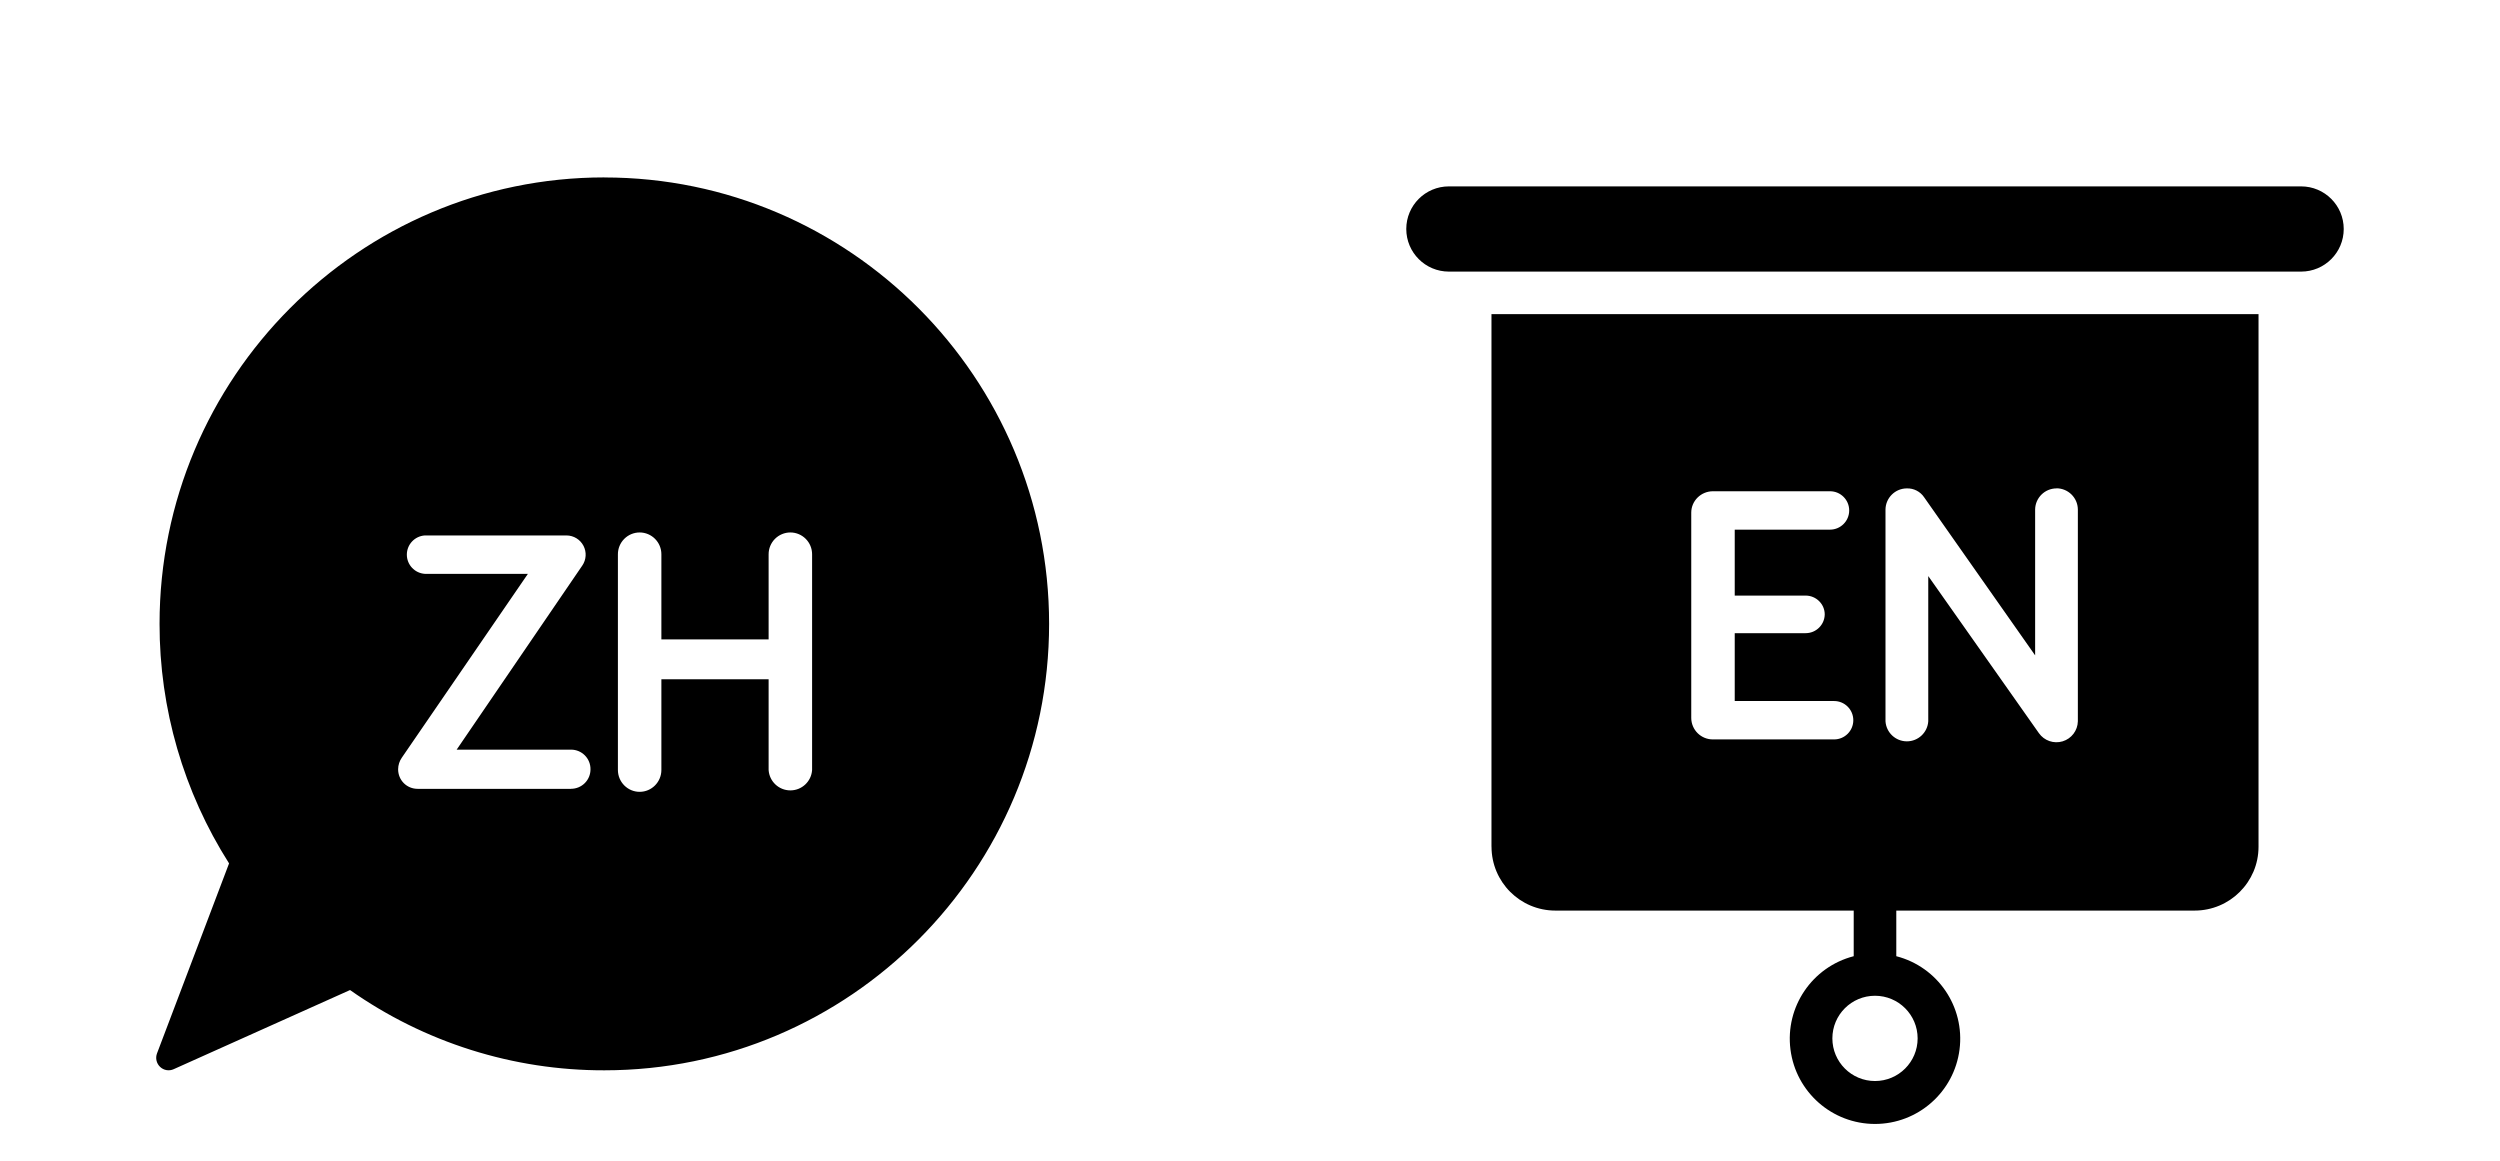
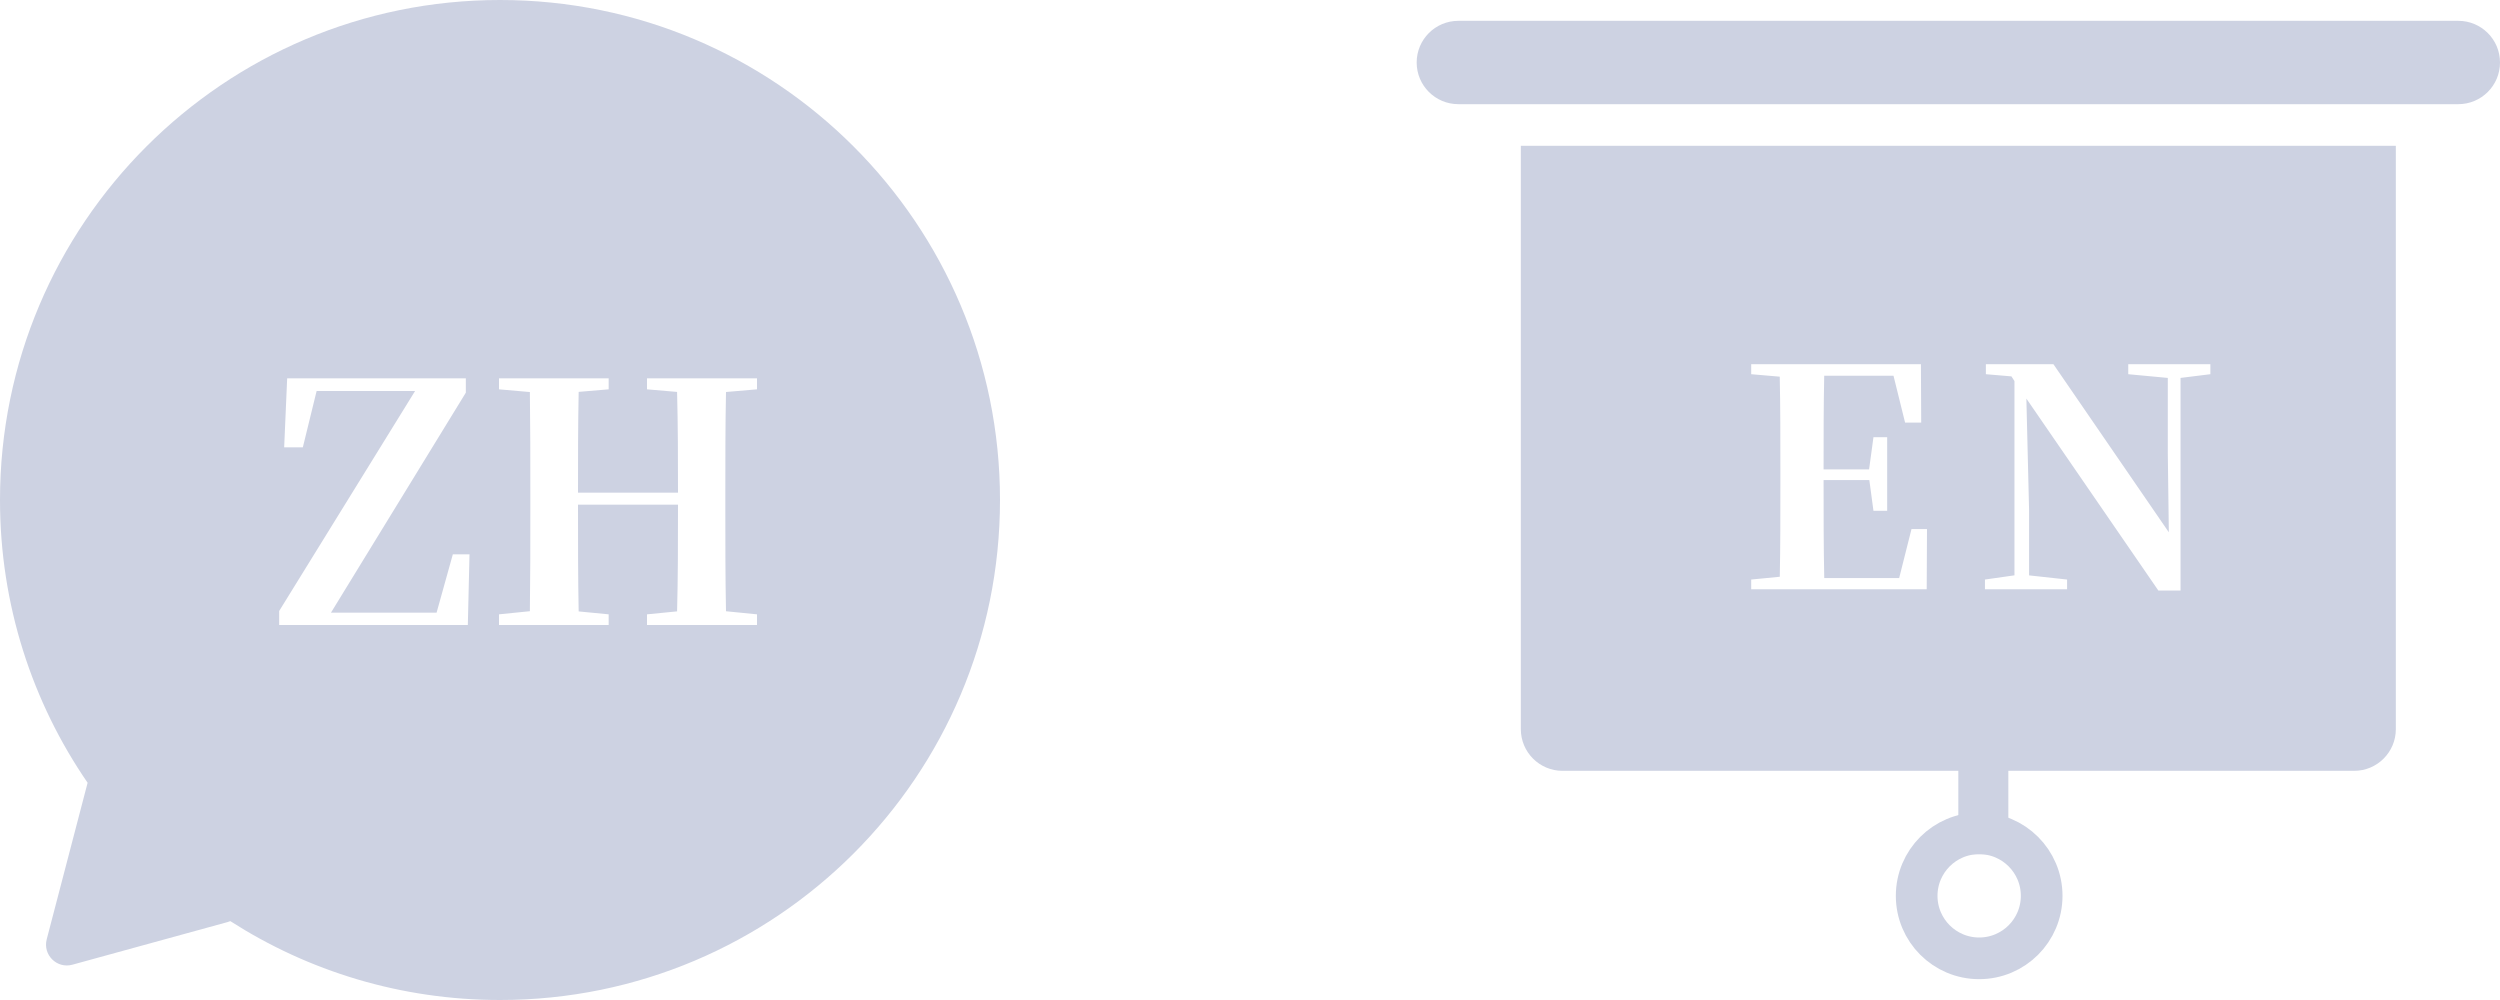
- <svg xmlns="http://www.w3.org/2000/svg" width="56" height="26" viewBox="0 0 56 26">
-   <g fill-rule="nonzero">
-     <path d="M33.41 18.966c0 .79.64 1.431 1.43 1.431h6.683v1.022a1.909 1.909 0 1 0 .954 0v-1.022h6.682c.79 0 1.432-.64 1.432-1.43V7.036H33.409v11.93zm9.545 4.294a.954.954 0 1 1-1.91 0 .954.954 0 0 1 1.91 0zm8.59-19.085a.954.954 0 1 1 0 1.909h-19.09a.954.954 0 1 1 0-1.909h19.09zm-12.687 7.688v1.478h1.588c.235 0 .428.19.428.422a.427.427 0 0 1-.428.42h-1.588v1.52h2.226a.43.43 0 1 1 0 .86h-2.713a.483.483 0 0 1-.487-.48v-4.6c0-.264.218-.479.487-.479h2.621a.43.43 0 1 1 0 .86h-2.134zm7.208-.925a.48.48 0 0 1 .478.471v4.748a.48.48 0 0 1-.873.265l-2.478-3.518v3.253a.48.48 0 0 1-.958 0V11.41a.48.48 0 0 1 .479-.47.45.45 0 0 1 .386.198l2.487 3.542v-3.27a.48.48 0 0 1 .479-.47zM13.537 3.975c5.494 0 9.963 4.486 9.963 10s-4.47 10-9.963 10a9.857 9.857 0 0 1-5.696-1.798L3.89 23.95a.275.275 0 0 1-.304-.052.28.28 0 0 1-.069-.302l1.614-4.256a9.982 9.982 0 0 1-1.557-5.366c0-5.514 4.469-10 9.962-10zm-.746 13.694a.435.435 0 0 0 .436-.438.435.435 0 0 0-.436-.439h-2.562l2.814-4.123a.431.431 0 0 0-.353-.675H9.515a.431.431 0 0 0 0 .86h2.31L9.002 16.97a.461.461 0 0 0-.084.262c0 .244.193.438.437.438h3.436zm5.4-5.253a.488.488 0 0 0-.486-.489.488.488 0 0 0-.488.49v1.905h-2.402v-1.906a.488.488 0 0 0-.487-.489.488.488 0 0 0-.487.49v4.83c0 .27.218.49.487.49s.487-.22.487-.49v-2.031h2.402v2.032a.488.488 0 0 0 .974 0v-4.832z" />
-   </g>
+ <svg xmlns="http://www.w3.org/2000/svg" width="60" height="24" viewBox="0 0 60 24" fill="none">
+   <path fill-rule="evenodd" clip-rule="evenodd" d="M24 12C24 18.627 18.627 24 12 24C9.616 24 7.395 23.305 5.527 22.107C5.506 22.116 5.484 22.123 5.461 22.13L1.737 23.153C1.366 23.255 1.024 22.917 1.121 22.544L2.097 18.808C2.099 18.801 2.101 18.794 2.103 18.787C0.776 16.857 0 14.519 0 12C0 5.373 5.373 0 12 0C18.627 0 24 5.373 24 12ZM11.228 15H6.7V14.664L9.962 9.384H7.599L7.268 10.736H6.82L6.892 9.08H11.18V9.424L7.943 14.704H10.478L10.868 13.304H11.268L11.228 15ZM12.712 15H11.976V14.744L12.717 14.669C12.728 13.875 12.728 13.053 12.728 12.232V11.856C12.728 11.032 12.728 10.22 12.717 9.409L11.976 9.344V9.08H12.712H13.896H14.608V9.344L13.888 9.405C13.872 10.197 13.872 11.01 13.872 11.824H16.272C16.272 11.009 16.271 10.207 16.25 9.406L15.528 9.344V9.08H16.24H17.432H18.168V9.344L17.424 9.408C17.408 10.21 17.408 11.033 17.408 11.856V12.232C17.408 13.042 17.408 13.858 17.424 14.67L18.168 14.744V15H17.432H16.24H15.528V14.744L16.25 14.673C16.271 13.884 16.272 13.055 16.272 12.112H13.872C13.872 13.044 13.872 13.868 13.888 14.674L14.608 14.744V15H13.896H12.712Z" fill="#CDD2E2" />
+   <rect x="34" y="0.5" width="26" height="2" rx="1" fill="#CDD2E2" />
+   <path fill-rule="evenodd" clip-rule="evenodd" d="M57.5 3.5H36.5V17.5C36.5 18.052 36.948 18.5 37.5 18.5H56.5C57.052 18.5 57.5 18.052 57.5 17.5V3.5ZM42.707 14.143H42.029V13.909L42.715 13.842C42.729 13.117 42.729 12.367 42.729 11.617V11.274C42.729 10.521 42.729 9.78 42.714 9.04L42.029 8.981V8.741H42.707H43.248H43.788H46.102L46.109 10.142H45.722L45.444 9.018H43.781C43.766 9.741 43.766 10.487 43.766 11.266H44.858L44.963 10.493H45.292V12.259H44.963L44.864 11.522H43.766C43.766 12.356 43.766 13.121 43.782 13.873H45.58L45.876 12.697H46.248L46.241 14.143H43.788H43.248H42.707ZM48.347 14.143H47.639V13.909L48.347 13.808V9.145L48.274 9.033L47.661 8.981V8.741H49.282L52.052 12.775L52.027 10.865V9.07L51.078 8.981V8.741H52.027H52.333H53.049V8.981L52.333 9.07V14.172H51.8L48.633 9.566L48.698 12.245V13.809L49.61 13.909V14.143H48.698H48.347Z" fill="#CDD2E2" />
+   <line x1="47.6" y1="17.5" x2="47.6" y2="20.5" stroke="#CDD2E2" stroke-width="1.2" />
+   <circle cx="47.5" cy="21.5" r="1.5" stroke="#CDD2E2" />
</svg>
